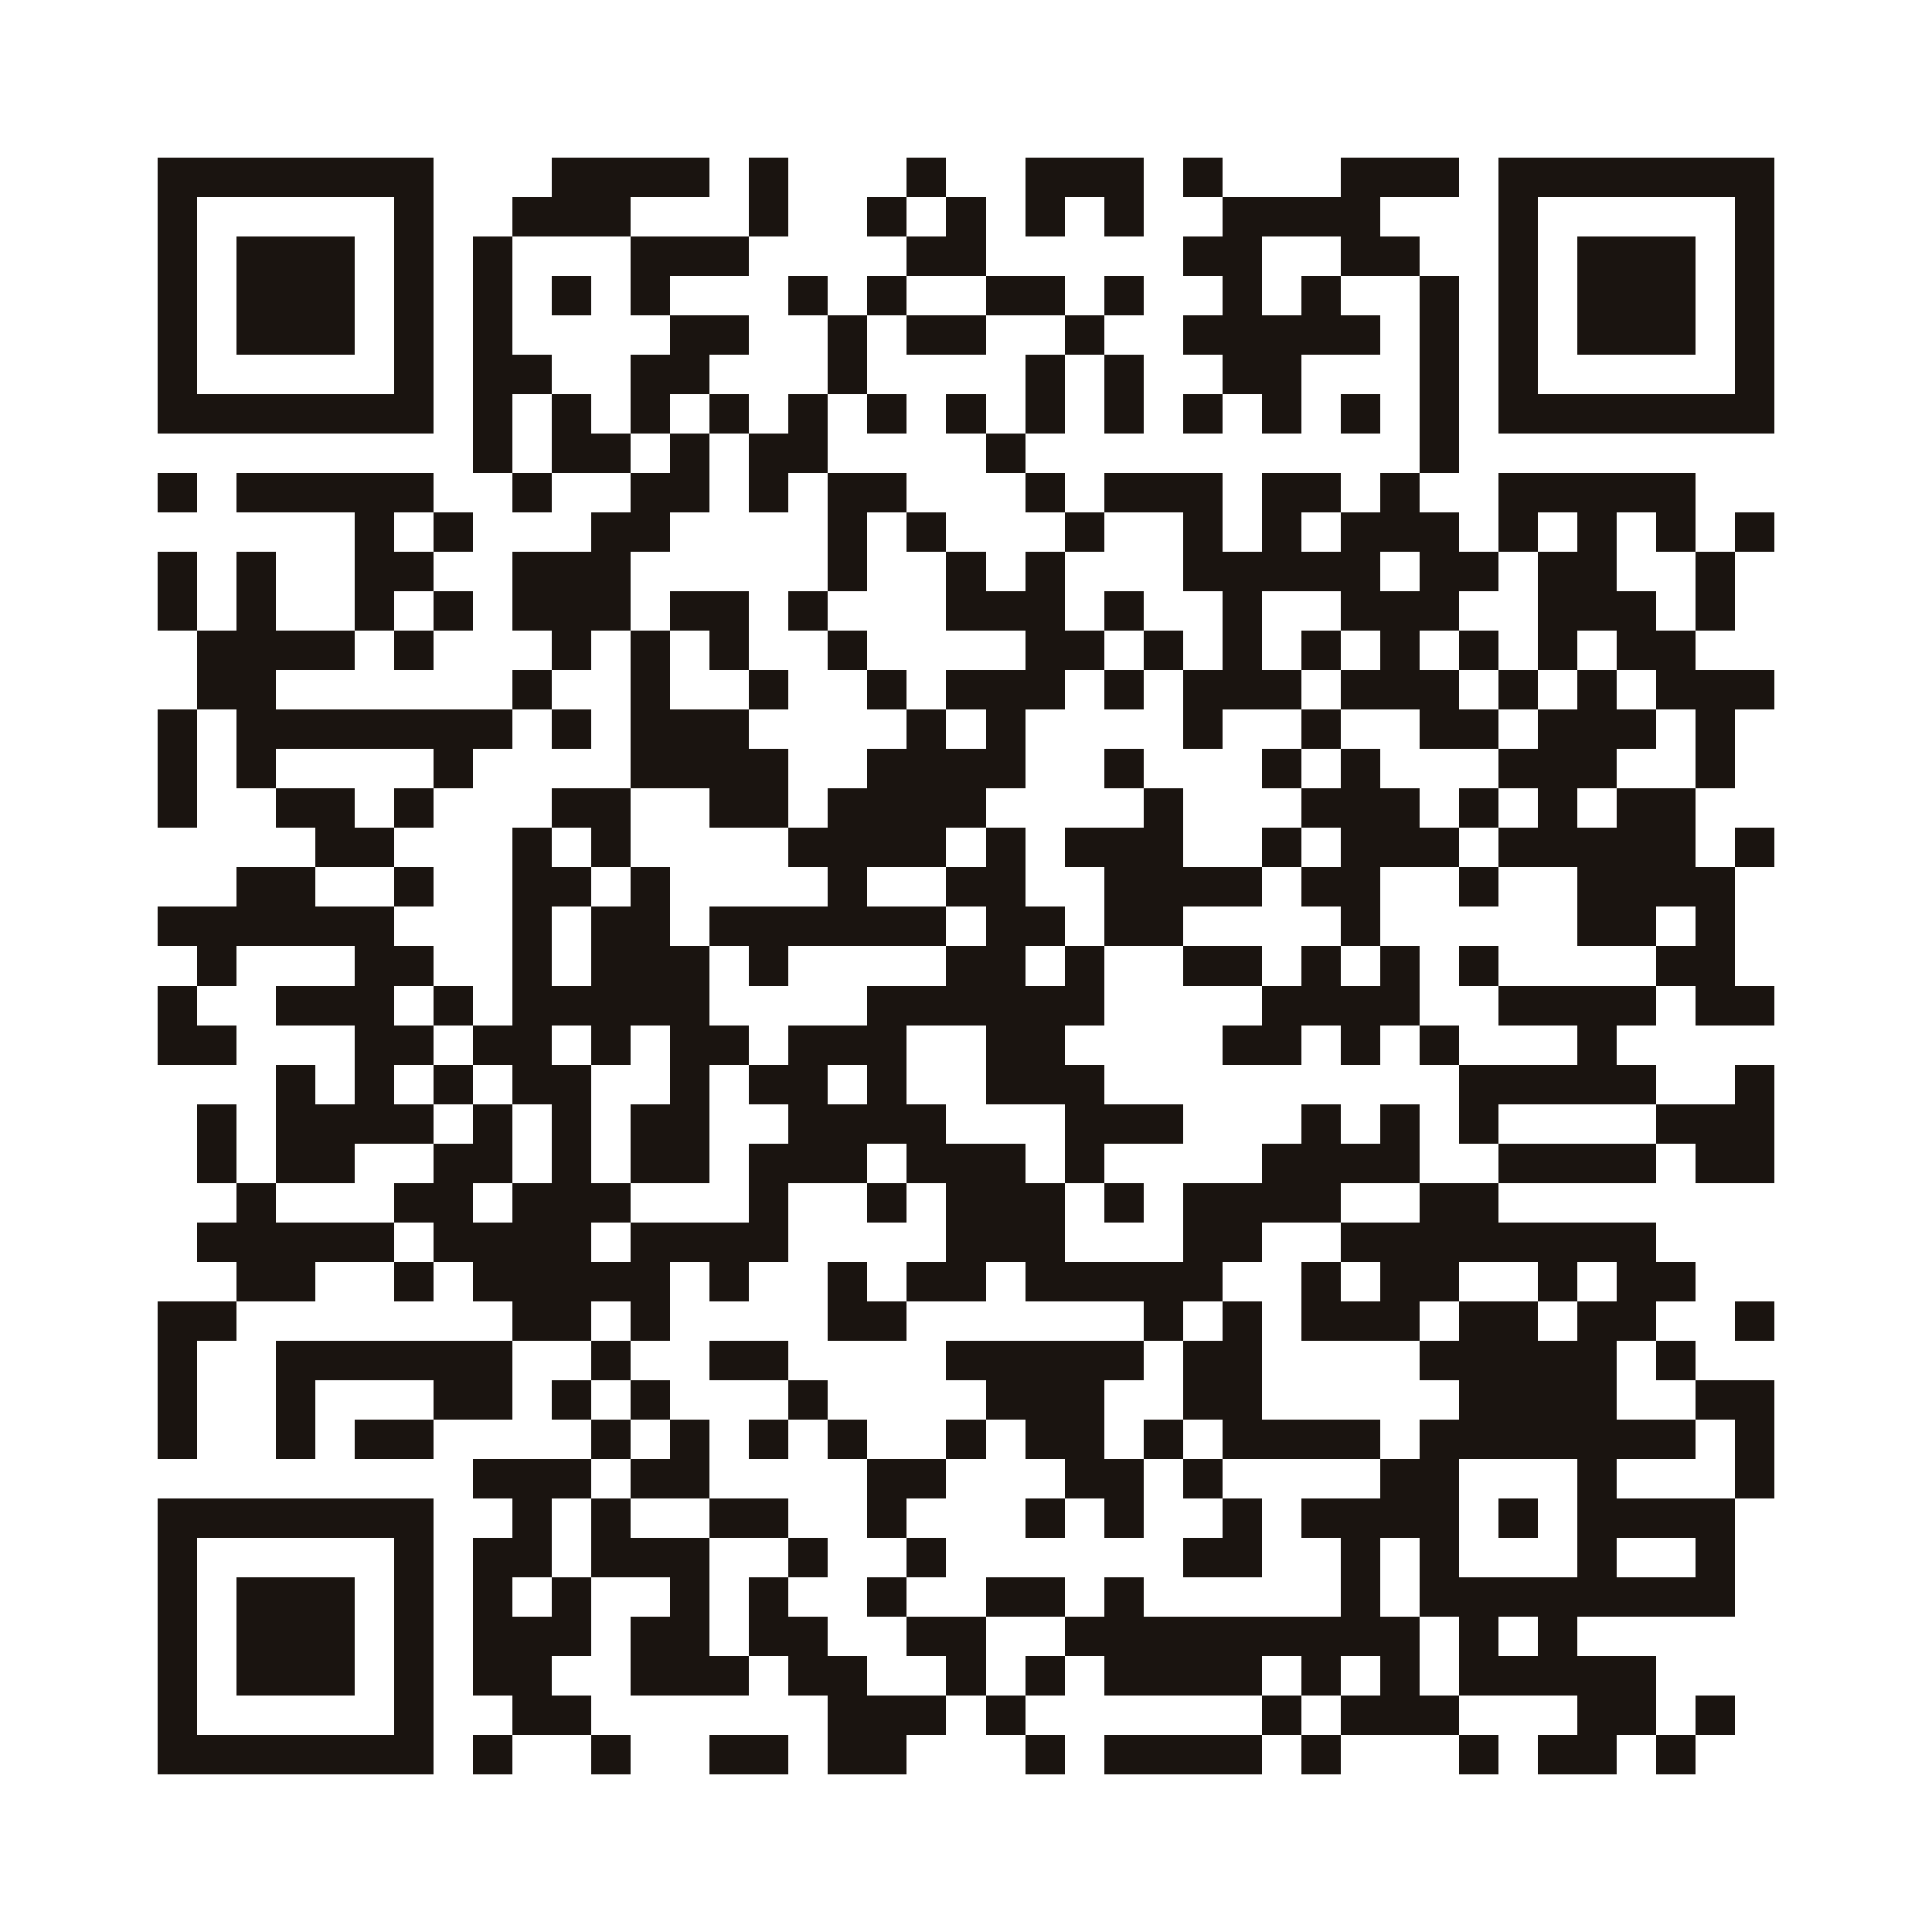
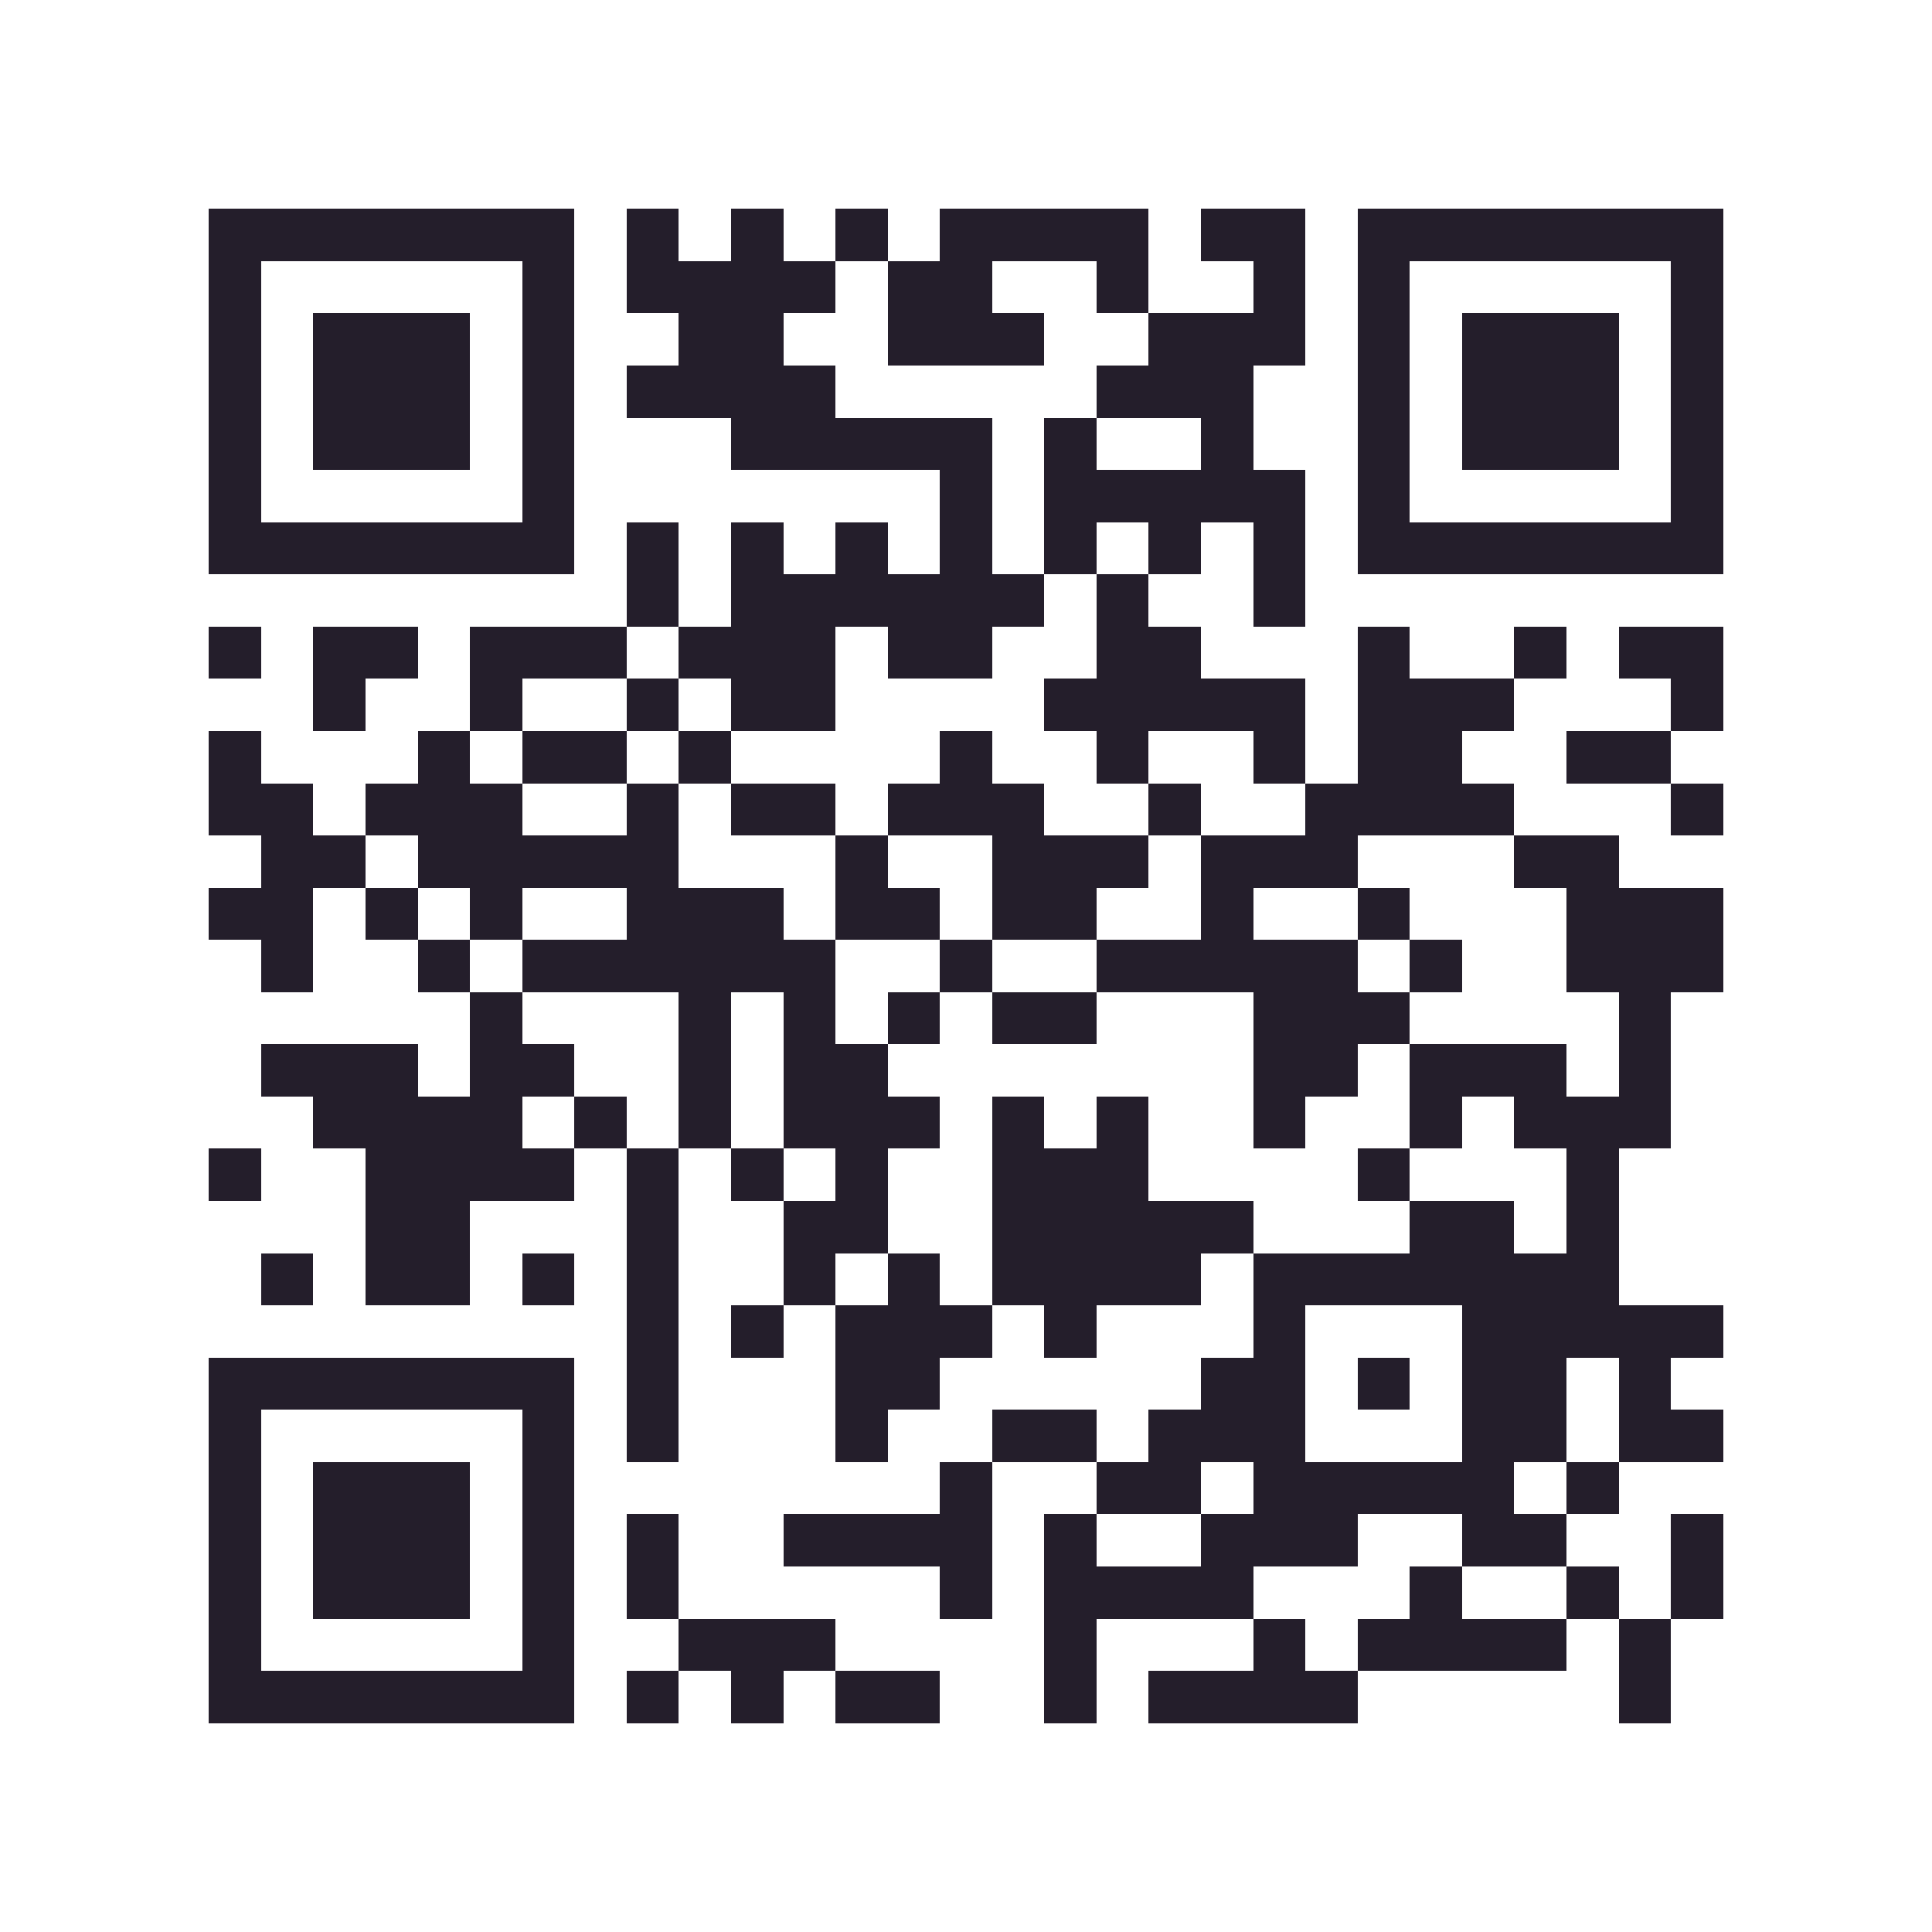
- <svg xmlns="http://www.w3.org/2000/svg" viewBox="0 0 49 49" shape-rendering="crispEdges" role="img" aria-label="QR code">
-   <path fill="#1A1410" d="M4 4h7v1h-7zM14 4h4v1h-4zM19 4h1v1h-1zM23 4h1v1h-1zM26 4h3v1h-3zM30 4h1v1h-1zM34 4h3v1h-3zM38 4h7v1h-7zM4 5h1v1h-1zM10 5h1v1h-1zM13 5h3v1h-3zM19 5h1v1h-1zM22 5h1v1h-1zM24 5h1v1h-1zM26 5h1v1h-1zM28 5h1v1h-1zM31 5h4v1h-4zM38 5h1v1h-1zM44 5h1v1h-1zM4 6h1v1h-1zM6 6h3v1h-3zM10 6h1v1h-1zM12 6h1v1h-1zM16 6h3v1h-3zM23 6h2v1h-2zM30 6h2v1h-2zM34 6h2v1h-2zM38 6h1v1h-1zM40 6h3v1h-3zM44 6h1v1h-1zM4 7h1v1h-1zM6 7h3v1h-3zM10 7h1v1h-1zM12 7h1v1h-1zM14 7h1v1h-1zM16 7h1v1h-1zM20 7h1v1h-1zM22 7h1v1h-1zM25 7h2v1h-2zM28 7h1v1h-1zM31 7h1v1h-1zM33 7h1v1h-1zM36 7h1v1h-1zM38 7h1v1h-1zM40 7h3v1h-3zM44 7h1v1h-1zM4 8h1v1h-1zM6 8h3v1h-3zM10 8h1v1h-1zM12 8h1v1h-1zM17 8h2v1h-2zM21 8h1v1h-1zM23 8h2v1h-2zM27 8h1v1h-1zM30 8h5v1h-5zM36 8h1v1h-1zM38 8h1v1h-1zM40 8h3v1h-3zM44 8h1v1h-1zM4 9h1v1h-1zM10 9h1v1h-1zM12 9h2v1h-2zM16 9h2v1h-2zM21 9h1v1h-1zM26 9h1v1h-1zM28 9h1v1h-1zM31 9h2v1h-2zM36 9h1v1h-1zM38 9h1v1h-1zM44 9h1v1h-1zM4 10h7v1h-7zM12 10h1v1h-1zM14 10h1v1h-1zM16 10h1v1h-1zM18 10h1v1h-1zM20 10h1v1h-1zM22 10h1v1h-1zM24 10h1v1h-1zM26 10h1v1h-1zM28 10h1v1h-1zM30 10h1v1h-1zM32 10h1v1h-1zM34 10h1v1h-1zM36 10h1v1h-1zM38 10h7v1h-7zM12 11h1v1h-1zM14 11h2v1h-2zM17 11h1v1h-1zM19 11h2v1h-2zM25 11h1v1h-1zM36 11h1v1h-1zM4 12h1v1h-1zM6 12h5v1h-5zM13 12h1v1h-1zM16 12h2v1h-2zM19 12h1v1h-1zM21 12h2v1h-2zM26 12h1v1h-1zM28 12h3v1h-3zM32 12h2v1h-2zM35 12h1v1h-1zM38 12h5v1h-5zM9 13h1v1h-1zM11 13h1v1h-1zM15 13h2v1h-2zM21 13h1v1h-1zM23 13h1v1h-1zM27 13h1v1h-1zM30 13h1v1h-1zM32 13h1v1h-1zM34 13h3v1h-3zM38 13h1v1h-1zM40 13h1v1h-1zM42 13h1v1h-1zM44 13h1v1h-1zM4 14h1v1h-1zM6 14h1v1h-1zM9 14h2v1h-2zM13 14h3v1h-3zM21 14h1v1h-1zM24 14h1v1h-1zM26 14h1v1h-1zM30 14h5v1h-5zM36 14h2v1h-2zM39 14h2v1h-2zM43 14h1v1h-1zM4 15h1v1h-1zM6 15h1v1h-1zM9 15h1v1h-1zM11 15h1v1h-1zM13 15h3v1h-3zM17 15h2v1h-2zM20 15h1v1h-1zM24 15h3v1h-3zM28 15h1v1h-1zM31 15h1v1h-1zM34 15h3v1h-3zM39 15h3v1h-3zM43 15h1v1h-1zM5 16h4v1h-4zM10 16h1v1h-1zM14 16h1v1h-1zM16 16h1v1h-1zM18 16h1v1h-1zM21 16h1v1h-1zM26 16h2v1h-2zM29 16h1v1h-1zM31 16h1v1h-1zM33 16h1v1h-1zM35 16h1v1h-1zM37 16h1v1h-1zM39 16h1v1h-1zM41 16h2v1h-2zM5 17h2v1h-2zM13 17h1v1h-1zM16 17h1v1h-1zM19 17h1v1h-1zM22 17h1v1h-1zM24 17h3v1h-3zM28 17h1v1h-1zM30 17h3v1h-3zM34 17h3v1h-3zM38 17h1v1h-1zM40 17h1v1h-1zM42 17h3v1h-3zM4 18h1v1h-1zM6 18h7v1h-7zM14 18h1v1h-1zM16 18h3v1h-3zM23 18h1v1h-1zM25 18h1v1h-1zM30 18h1v1h-1zM33 18h1v1h-1zM36 18h2v1h-2zM39 18h3v1h-3zM43 18h1v1h-1zM4 19h1v1h-1zM6 19h1v1h-1zM11 19h1v1h-1zM16 19h4v1h-4zM22 19h4v1h-4zM28 19h1v1h-1zM32 19h1v1h-1zM34 19h1v1h-1zM38 19h3v1h-3zM43 19h1v1h-1zM4 20h1v1h-1zM7 20h2v1h-2zM10 20h1v1h-1zM14 20h2v1h-2zM18 20h2v1h-2zM21 20h4v1h-4zM29 20h1v1h-1zM33 20h3v1h-3zM37 20h1v1h-1zM39 20h1v1h-1zM41 20h2v1h-2zM8 21h2v1h-2zM13 21h1v1h-1zM15 21h1v1h-1zM20 21h4v1h-4zM25 21h1v1h-1zM27 21h3v1h-3zM32 21h1v1h-1zM34 21h3v1h-3zM38 21h5v1h-5zM44 21h1v1h-1zM6 22h2v1h-2zM10 22h1v1h-1zM13 22h2v1h-2zM16 22h1v1h-1zM21 22h1v1h-1zM24 22h2v1h-2zM28 22h4v1h-4zM33 22h2v1h-2zM37 22h1v1h-1zM40 22h4v1h-4zM4 23h6v1h-6zM13 23h1v1h-1zM15 23h2v1h-2zM18 23h6v1h-6zM25 23h2v1h-2zM28 23h2v1h-2zM34 23h1v1h-1zM40 23h2v1h-2zM43 23h1v1h-1zM5 24h1v1h-1zM9 24h2v1h-2zM13 24h1v1h-1zM15 24h3v1h-3zM19 24h1v1h-1zM24 24h2v1h-2zM27 24h1v1h-1zM30 24h2v1h-2zM33 24h1v1h-1zM35 24h1v1h-1zM37 24h1v1h-1zM42 24h2v1h-2zM4 25h1v1h-1zM7 25h3v1h-3zM11 25h1v1h-1zM13 25h5v1h-5zM22 25h6v1h-6zM32 25h4v1h-4zM38 25h4v1h-4zM43 25h2v1h-2zM4 26h2v1h-2zM9 26h2v1h-2zM12 26h2v1h-2zM15 26h1v1h-1zM17 26h2v1h-2zM20 26h3v1h-3zM25 26h2v1h-2zM31 26h2v1h-2zM34 26h1v1h-1zM36 26h1v1h-1zM40 26h1v1h-1zM7 27h1v1h-1zM9 27h1v1h-1zM11 27h1v1h-1zM13 27h2v1h-2zM17 27h1v1h-1zM19 27h2v1h-2zM22 27h1v1h-1zM25 27h3v1h-3zM37 27h5v1h-5zM44 27h1v1h-1zM5 28h1v1h-1zM7 28h4v1h-4zM12 28h1v1h-1zM14 28h1v1h-1zM16 28h2v1h-2zM20 28h4v1h-4zM27 28h3v1h-3zM33 28h1v1h-1zM35 28h1v1h-1zM37 28h1v1h-1zM42 28h3v1h-3zM5 29h1v1h-1zM7 29h2v1h-2zM11 29h2v1h-2zM14 29h1v1h-1zM16 29h2v1h-2zM19 29h3v1h-3zM23 29h3v1h-3zM27 29h1v1h-1zM32 29h4v1h-4zM38 29h4v1h-4zM43 29h2v1h-2zM6 30h1v1h-1zM10 30h2v1h-2zM13 30h3v1h-3zM19 30h1v1h-1zM22 30h1v1h-1zM24 30h3v1h-3zM28 30h1v1h-1zM30 30h4v1h-4zM36 30h2v1h-2zM5 31h5v1h-5zM11 31h4v1h-4zM16 31h4v1h-4zM24 31h3v1h-3zM30 31h2v1h-2zM34 31h8v1h-8zM6 32h2v1h-2zM10 32h1v1h-1zM12 32h5v1h-5zM18 32h1v1h-1zM21 32h1v1h-1zM23 32h2v1h-2zM26 32h5v1h-5zM33 32h1v1h-1zM35 32h2v1h-2zM39 32h1v1h-1zM41 32h2v1h-2zM4 33h2v1h-2zM13 33h2v1h-2zM16 33h1v1h-1zM21 33h2v1h-2zM29 33h1v1h-1zM31 33h1v1h-1zM33 33h3v1h-3zM37 33h2v1h-2zM40 33h2v1h-2zM44 33h1v1h-1zM4 34h1v1h-1zM7 34h6v1h-6zM15 34h1v1h-1zM18 34h2v1h-2zM24 34h5v1h-5zM30 34h2v1h-2zM36 34h5v1h-5zM42 34h1v1h-1zM4 35h1v1h-1zM7 35h1v1h-1zM11 35h2v1h-2zM14 35h1v1h-1zM16 35h1v1h-1zM20 35h1v1h-1zM25 35h3v1h-3zM30 35h2v1h-2zM37 35h4v1h-4zM43 35h2v1h-2zM4 36h1v1h-1zM7 36h1v1h-1zM9 36h2v1h-2zM15 36h1v1h-1zM17 36h1v1h-1zM19 36h1v1h-1zM21 36h1v1h-1zM24 36h1v1h-1zM26 36h2v1h-2zM29 36h1v1h-1zM31 36h4v1h-4zM36 36h7v1h-7zM44 36h1v1h-1zM12 37h3v1h-3zM16 37h2v1h-2zM22 37h2v1h-2zM27 37h2v1h-2zM30 37h1v1h-1zM35 37h2v1h-2zM40 37h1v1h-1zM44 37h1v1h-1zM4 38h7v1h-7zM13 38h1v1h-1zM15 38h1v1h-1zM18 38h2v1h-2zM22 38h1v1h-1zM26 38h1v1h-1zM28 38h1v1h-1zM31 38h1v1h-1zM33 38h4v1h-4zM38 38h1v1h-1zM40 38h4v1h-4zM4 39h1v1h-1zM10 39h1v1h-1zM12 39h2v1h-2zM15 39h3v1h-3zM20 39h1v1h-1zM23 39h1v1h-1zM30 39h2v1h-2zM34 39h1v1h-1zM36 39h1v1h-1zM40 39h1v1h-1zM43 39h1v1h-1zM4 40h1v1h-1zM6 40h3v1h-3zM10 40h1v1h-1zM12 40h1v1h-1zM14 40h1v1h-1zM17 40h1v1h-1zM19 40h1v1h-1zM22 40h1v1h-1zM25 40h2v1h-2zM28 40h1v1h-1zM34 40h1v1h-1zM36 40h8v1h-8zM4 41h1v1h-1zM6 41h3v1h-3zM10 41h1v1h-1zM12 41h3v1h-3zM16 41h2v1h-2zM19 41h2v1h-2zM23 41h2v1h-2zM27 41h9v1h-9zM37 41h1v1h-1zM39 41h1v1h-1zM4 42h1v1h-1zM6 42h3v1h-3zM10 42h1v1h-1zM12 42h2v1h-2zM16 42h3v1h-3zM20 42h2v1h-2zM24 42h1v1h-1zM26 42h1v1h-1zM28 42h4v1h-4zM33 42h1v1h-1zM35 42h1v1h-1zM37 42h5v1h-5zM4 43h1v1h-1zM10 43h1v1h-1zM13 43h2v1h-2zM21 43h3v1h-3zM25 43h1v1h-1zM32 43h1v1h-1zM34 43h3v1h-3zM40 43h2v1h-2zM43 43h1v1h-1zM4 44h7v1h-7zM12 44h1v1h-1zM15 44h1v1h-1zM18 44h2v1h-2zM21 44h2v1h-2zM26 44h1v1h-1zM28 44h4v1h-4zM33 44h1v1h-1zM37 44h1v1h-1zM39 44h2v1h-2zM42 44h1v1h-1z" />
+ <svg xmlns="http://www.w3.org/2000/svg" viewBox="0 0 37 37" shape-rendering="crispEdges" role="img" aria-label="QR code">
+   <path fill="#241E2B" d="M4 4h7v1h-7zM12 4h1v1h-1zM14 4h1v1h-1zM16 4h1v1h-1zM18 4h4v1h-4zM23 4h2v1h-2zM26 4h7v1h-7zM4 5h1v1h-1zM10 5h1v1h-1zM12 5h4v1h-4zM17 5h2v1h-2zM21 5h1v1h-1zM24 5h1v1h-1zM26 5h1v1h-1zM32 5h1v1h-1zM4 6h1v1h-1zM6 6h3v1h-3zM10 6h1v1h-1zM13 6h2v1h-2zM17 6h3v1h-3zM22 6h3v1h-3zM26 6h1v1h-1zM28 6h3v1h-3zM32 6h1v1h-1zM4 7h1v1h-1zM6 7h3v1h-3zM10 7h1v1h-1zM12 7h4v1h-4zM21 7h3v1h-3zM26 7h1v1h-1zM28 7h3v1h-3zM32 7h1v1h-1zM4 8h1v1h-1zM6 8h3v1h-3zM10 8h1v1h-1zM14 8h5v1h-5zM20 8h1v1h-1zM23 8h1v1h-1zM26 8h1v1h-1zM28 8h3v1h-3zM32 8h1v1h-1zM4 9h1v1h-1zM10 9h1v1h-1zM18 9h1v1h-1zM20 9h5v1h-5zM26 9h1v1h-1zM32 9h1v1h-1zM4 10h7v1h-7zM12 10h1v1h-1zM14 10h1v1h-1zM16 10h1v1h-1zM18 10h1v1h-1zM20 10h1v1h-1zM22 10h1v1h-1zM24 10h1v1h-1zM26 10h7v1h-7zM12 11h1v1h-1zM14 11h6v1h-6zM21 11h1v1h-1zM24 11h1v1h-1zM4 12h1v1h-1zM6 12h2v1h-2zM9 12h3v1h-3zM13 12h3v1h-3zM17 12h2v1h-2zM21 12h2v1h-2zM26 12h1v1h-1zM29 12h1v1h-1zM31 12h2v1h-2zM6 13h1v1h-1zM9 13h1v1h-1zM12 13h1v1h-1zM14 13h2v1h-2zM20 13h5v1h-5zM26 13h3v1h-3zM32 13h1v1h-1zM4 14h1v1h-1zM8 14h1v1h-1zM10 14h2v1h-2zM13 14h1v1h-1zM18 14h1v1h-1zM21 14h1v1h-1zM24 14h1v1h-1zM26 14h2v1h-2zM30 14h2v1h-2zM4 15h2v1h-2zM7 15h3v1h-3zM12 15h1v1h-1zM14 15h2v1h-2zM17 15h3v1h-3zM22 15h1v1h-1zM25 15h4v1h-4zM32 15h1v1h-1zM5 16h2v1h-2zM8 16h5v1h-5zM16 16h1v1h-1zM19 16h3v1h-3zM23 16h3v1h-3zM29 16h2v1h-2zM4 17h2v1h-2zM7 17h1v1h-1zM9 17h1v1h-1zM12 17h3v1h-3zM16 17h2v1h-2zM19 17h2v1h-2zM23 17h1v1h-1zM26 17h1v1h-1zM30 17h3v1h-3zM5 18h1v1h-1zM8 18h1v1h-1zM10 18h6v1h-6zM18 18h1v1h-1zM21 18h5v1h-5zM27 18h1v1h-1zM30 18h3v1h-3zM9 19h1v1h-1zM13 19h1v1h-1zM15 19h1v1h-1zM17 19h1v1h-1zM19 19h2v1h-2zM24 19h3v1h-3zM31 19h1v1h-1zM5 20h3v1h-3zM9 20h2v1h-2zM13 20h1v1h-1zM15 20h2v1h-2zM24 20h2v1h-2zM27 20h3v1h-3zM31 20h1v1h-1zM6 21h4v1h-4zM11 21h1v1h-1zM13 21h1v1h-1zM15 21h3v1h-3zM19 21h1v1h-1zM21 21h1v1h-1zM24 21h1v1h-1zM27 21h1v1h-1zM29 21h3v1h-3zM4 22h1v1h-1zM7 22h4v1h-4zM12 22h1v1h-1zM14 22h1v1h-1zM16 22h1v1h-1zM19 22h3v1h-3zM26 22h1v1h-1zM30 22h1v1h-1zM7 23h2v1h-2zM12 23h1v1h-1zM15 23h2v1h-2zM19 23h5v1h-5zM27 23h2v1h-2zM30 23h1v1h-1zM5 24h1v1h-1zM7 24h2v1h-2zM10 24h1v1h-1zM12 24h1v1h-1zM15 24h1v1h-1zM17 24h1v1h-1zM19 24h4v1h-4zM24 24h7v1h-7zM12 25h1v1h-1zM14 25h1v1h-1zM16 25h3v1h-3zM20 25h1v1h-1zM24 25h1v1h-1zM28 25h5v1h-5zM4 26h7v1h-7zM12 26h1v1h-1zM16 26h2v1h-2zM23 26h2v1h-2zM26 26h1v1h-1zM28 26h2v1h-2zM31 26h1v1h-1zM4 27h1v1h-1zM10 27h1v1h-1zM12 27h1v1h-1zM16 27h1v1h-1zM19 27h2v1h-2zM22 27h3v1h-3zM28 27h2v1h-2zM31 27h2v1h-2zM4 28h1v1h-1zM6 28h3v1h-3zM10 28h1v1h-1zM18 28h1v1h-1zM21 28h2v1h-2zM24 28h5v1h-5zM30 28h1v1h-1zM4 29h1v1h-1zM6 29h3v1h-3zM10 29h1v1h-1zM12 29h1v1h-1zM15 29h4v1h-4zM20 29h1v1h-1zM23 29h3v1h-3zM28 29h2v1h-2zM32 29h1v1h-1zM4 30h1v1h-1zM6 30h3v1h-3zM10 30h1v1h-1zM12 30h1v1h-1zM18 30h1v1h-1zM20 30h4v1h-4zM27 30h1v1h-1zM30 30h1v1h-1zM32 30h1v1h-1zM4 31h1v1h-1zM10 31h1v1h-1zM13 31h3v1h-3zM20 31h1v1h-1zM24 31h1v1h-1zM26 31h4v1h-4zM31 31h1v1h-1zM4 32h7v1h-7zM12 32h1v1h-1zM14 32h1v1h-1zM16 32h2v1h-2zM20 32h1v1h-1zM22 32h4v1h-4zM31 32h1v1h-1z" />
</svg>
